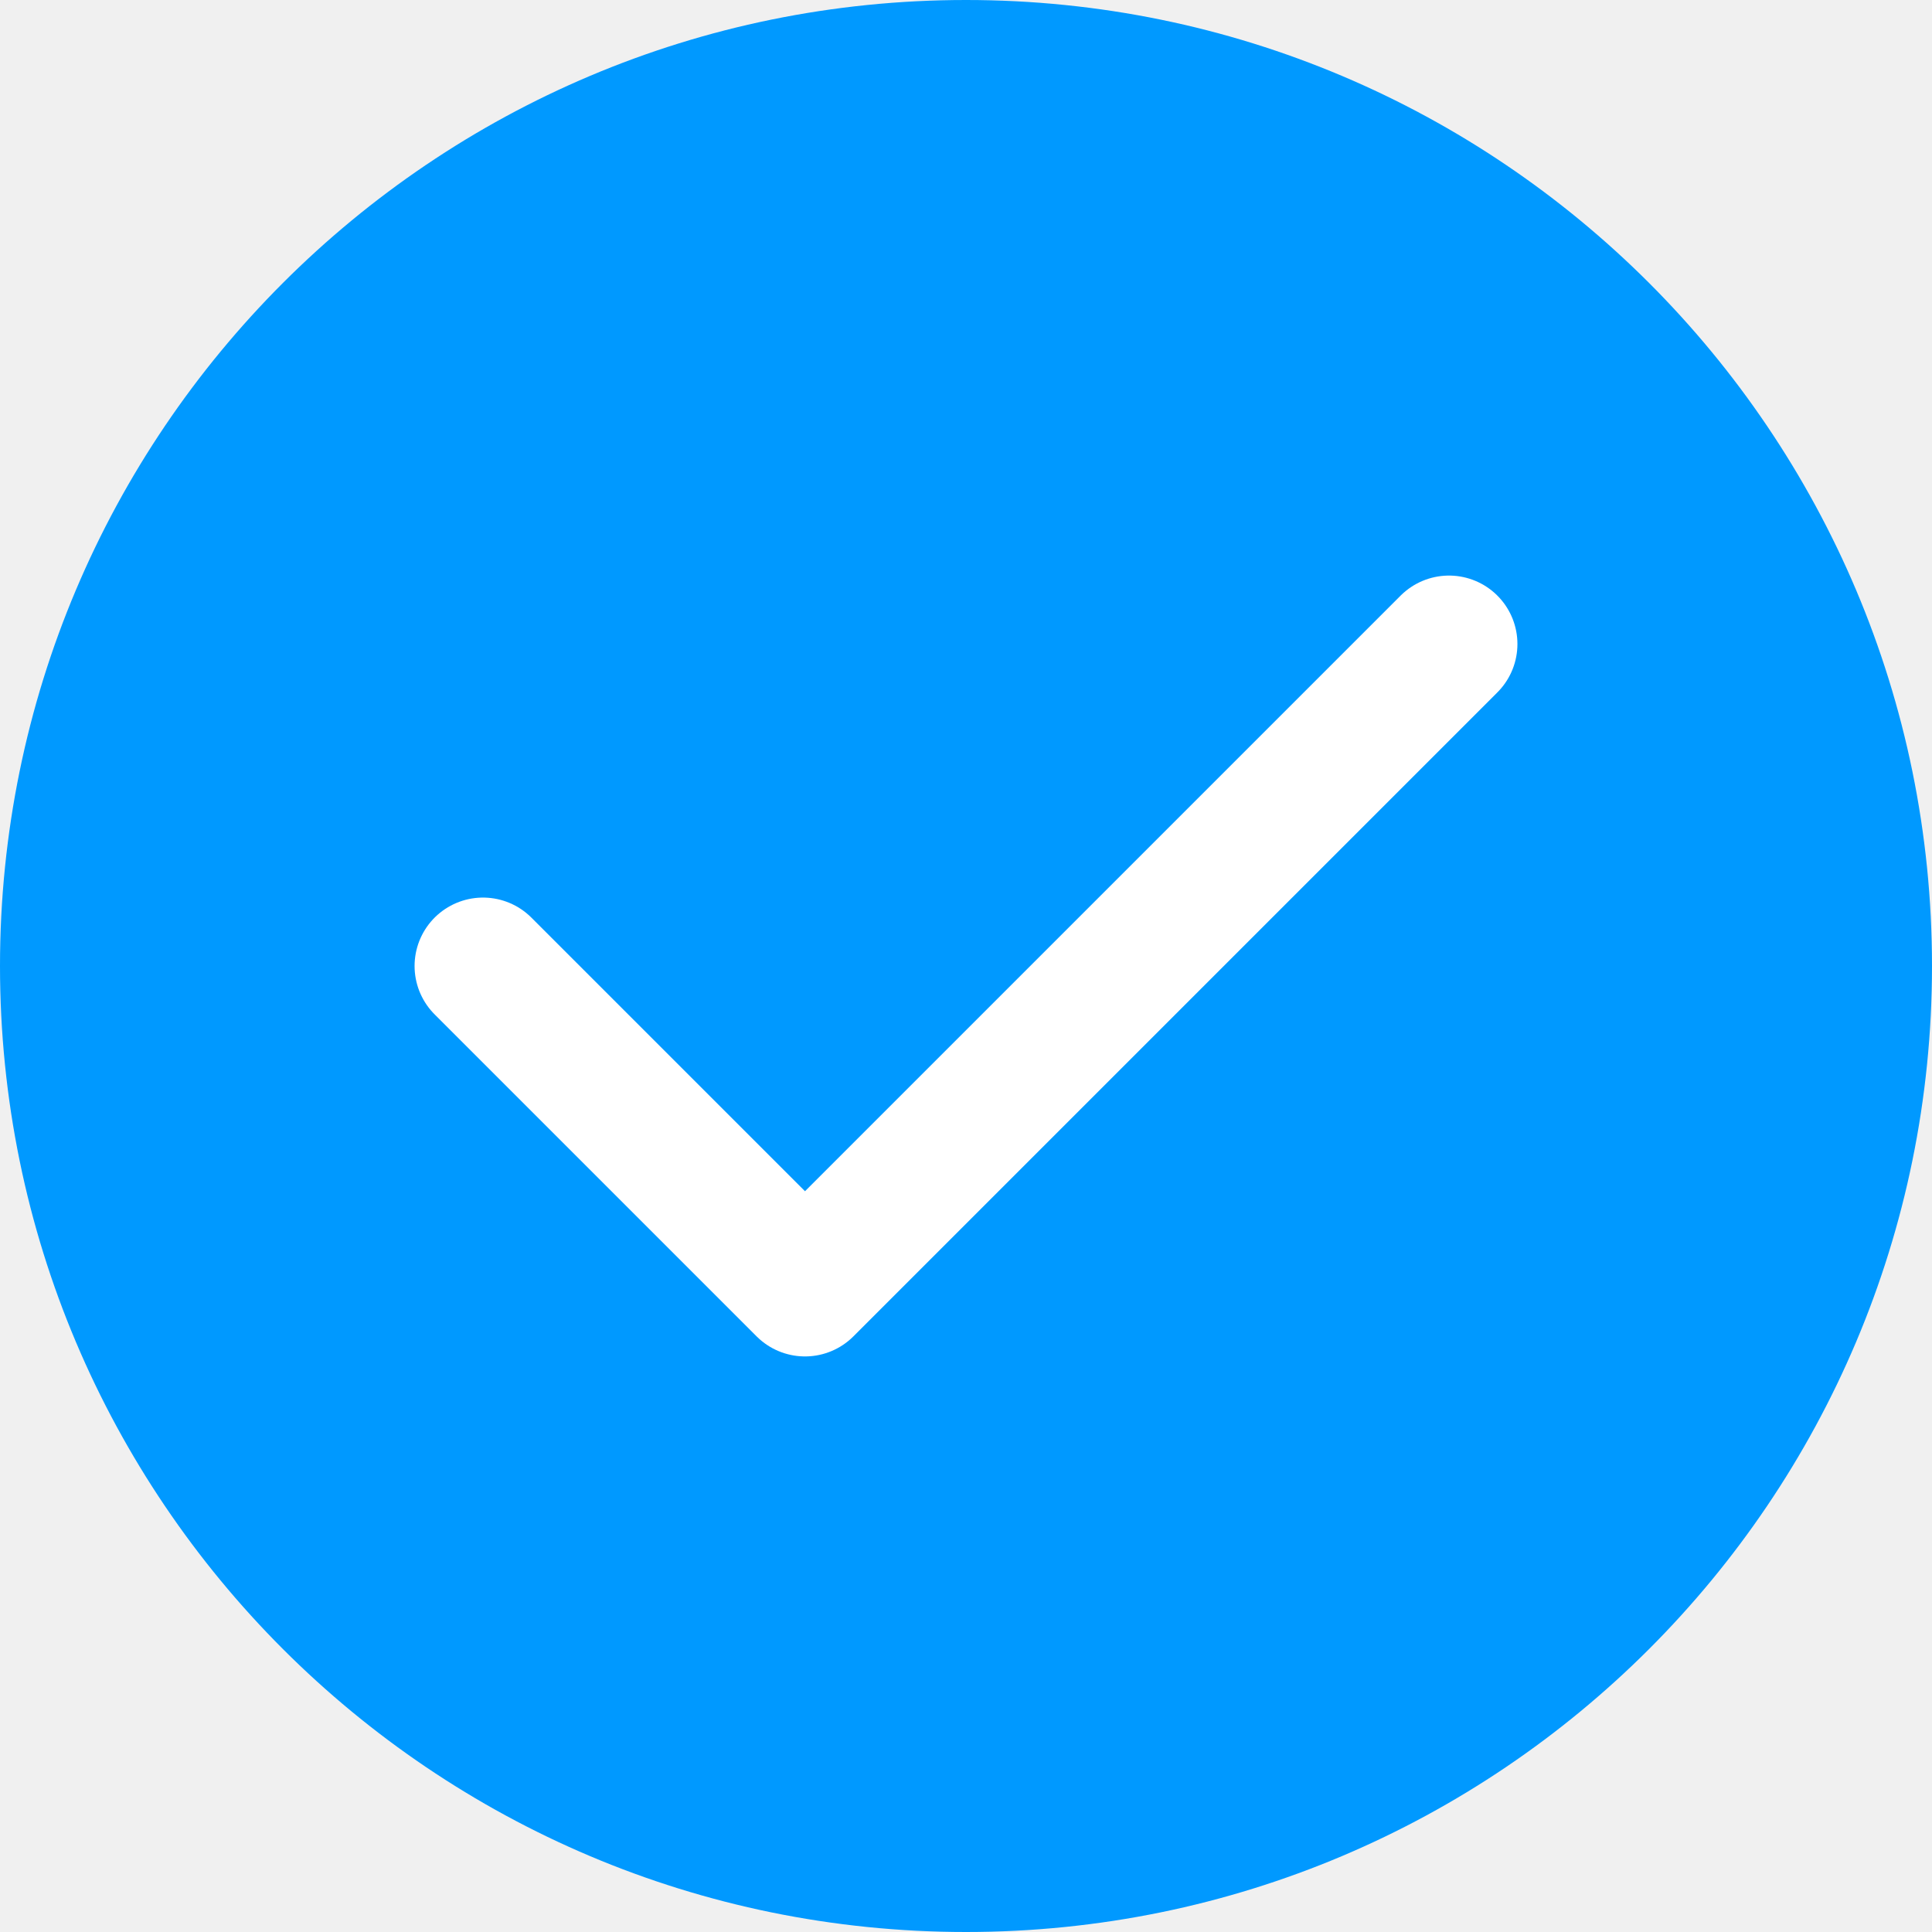
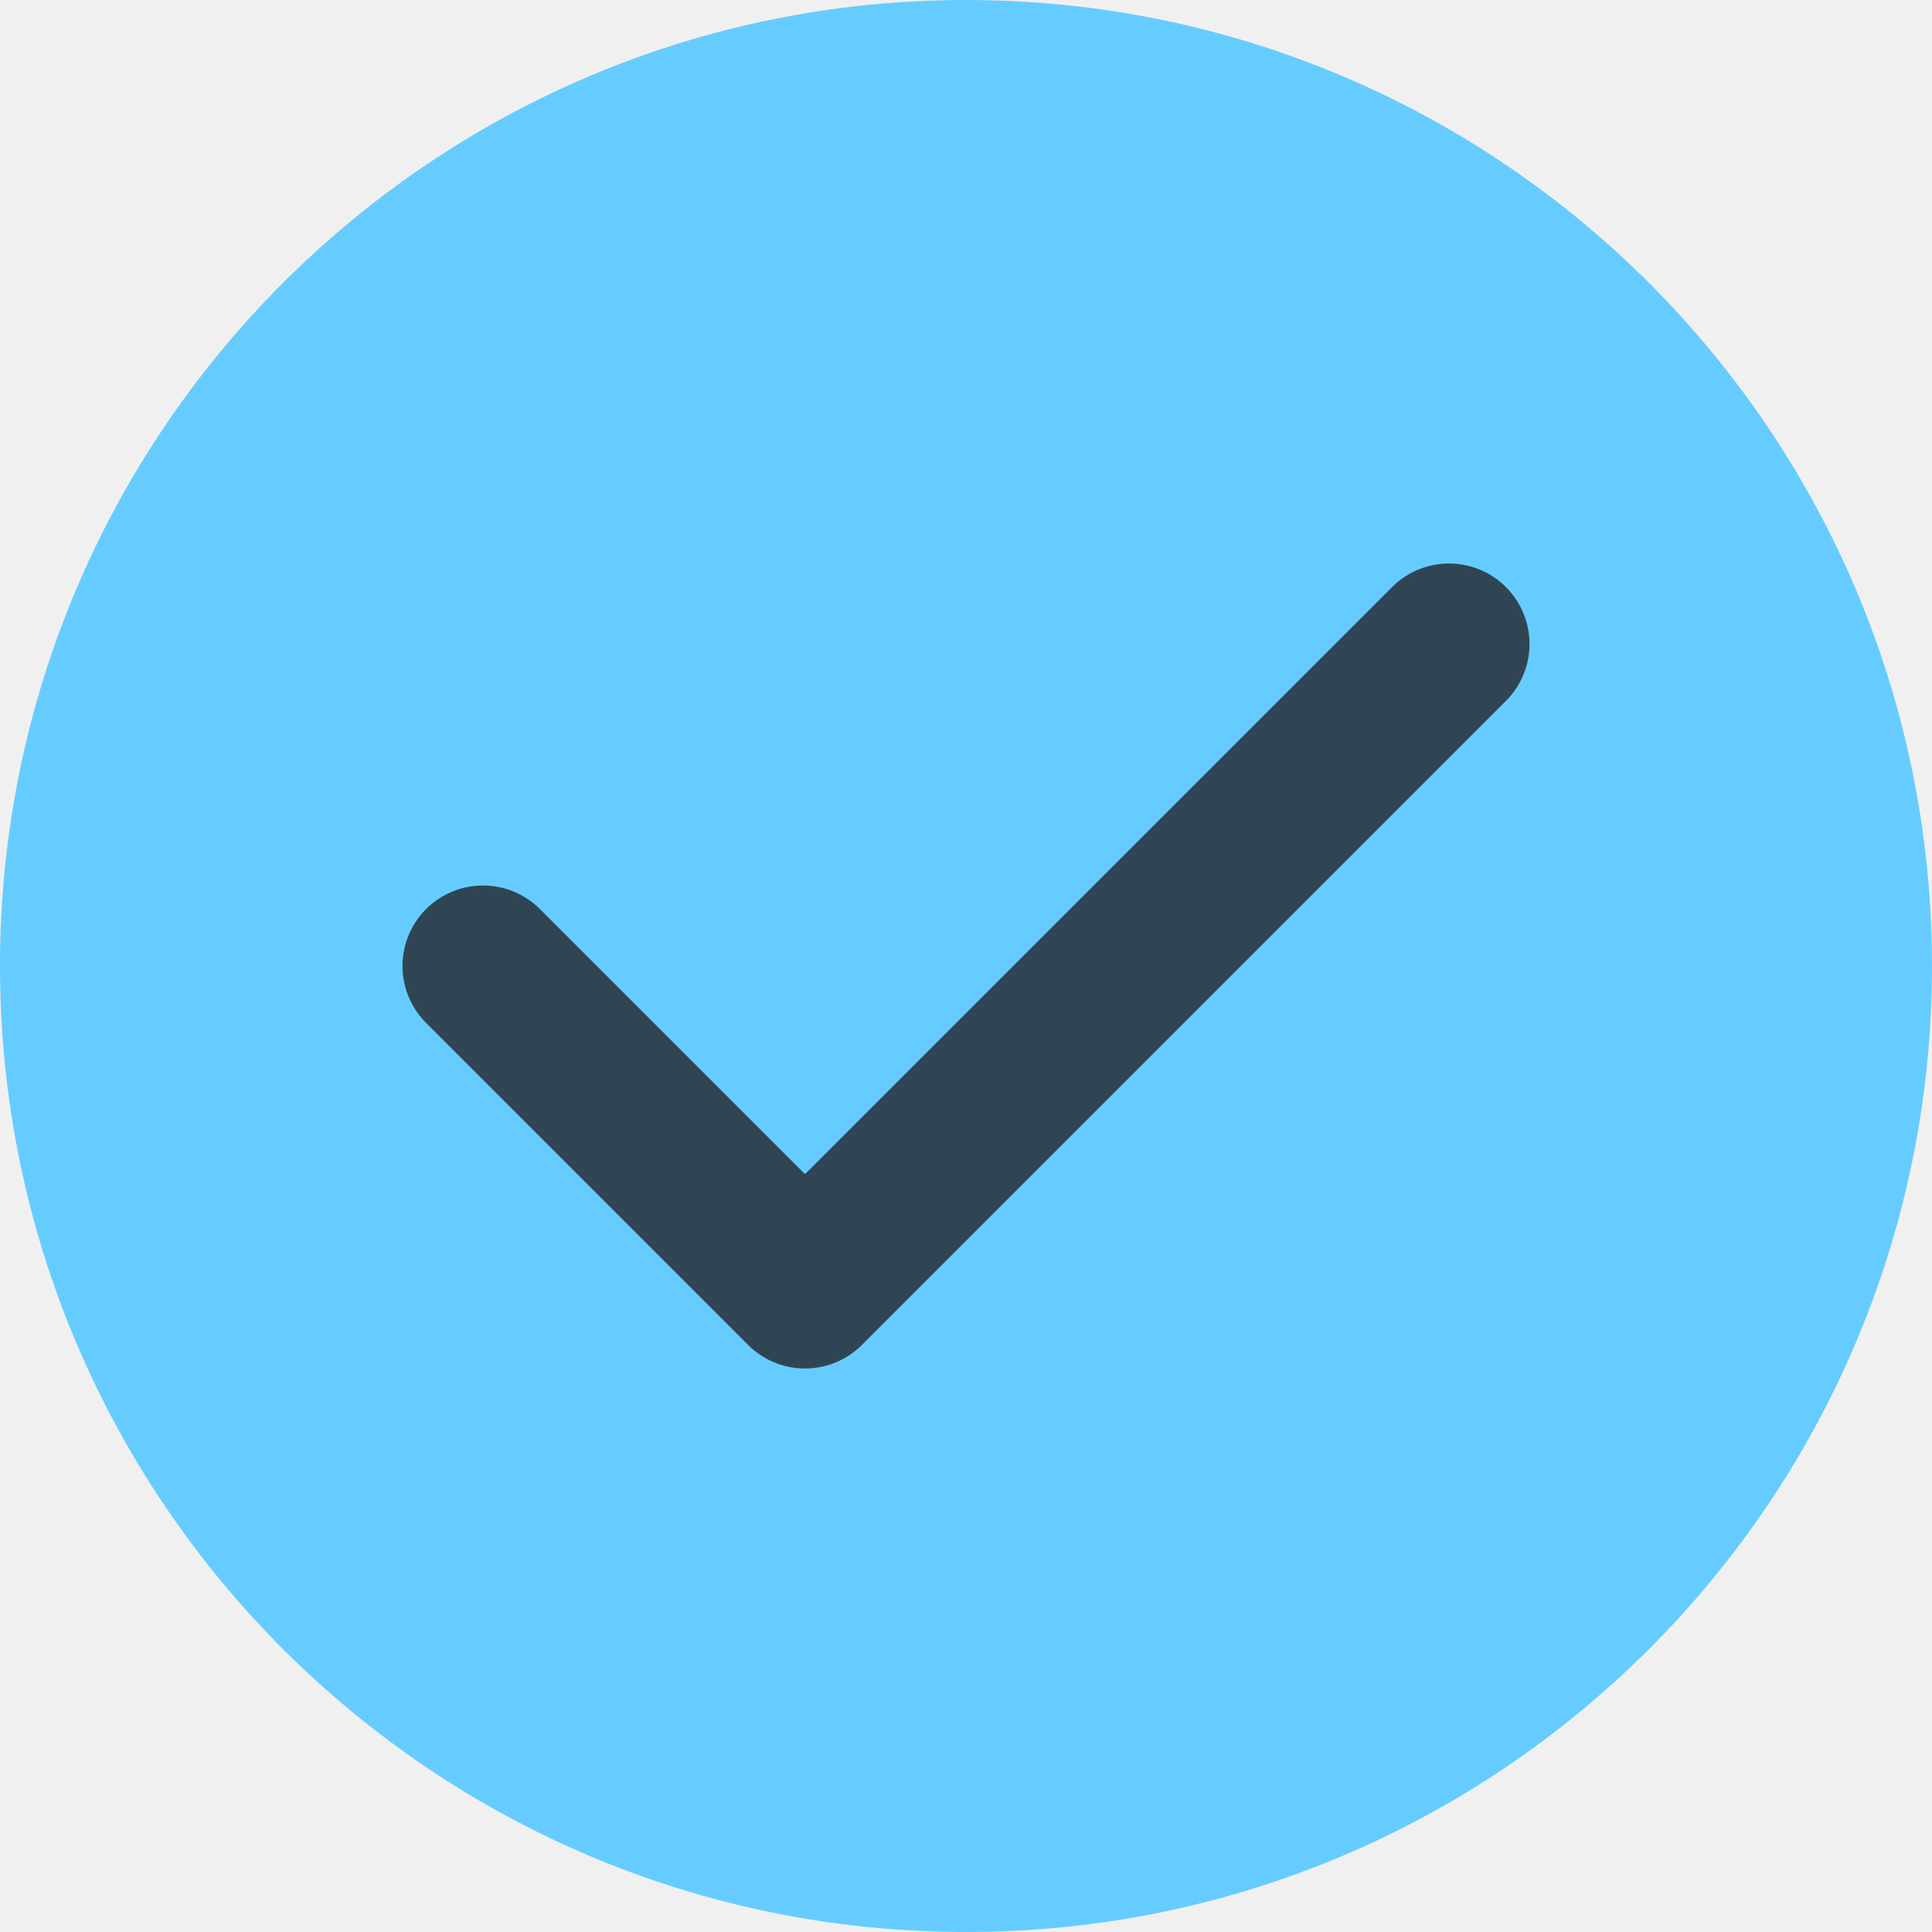
<svg xmlns="http://www.w3.org/2000/svg" width="24" height="24" viewBox="0 0 24 24">
-   <circle cx="12" cy="12" r="12" fill="#0099FF" />
-   <path d="m6 12 4 4 8-8" fill="none" stroke="white" stroke-width="1.7" stroke-linecap="round" stroke-linejoin="round" />
+   <circle cx="12" cy="12" r="12" fill="#66CCFF" />
+   <path d="m6 12 4 4 8-8" fill="none" stroke="#304553" stroke-width="2" stroke-linecap="round" stroke-linejoin="round" />
</svg>
